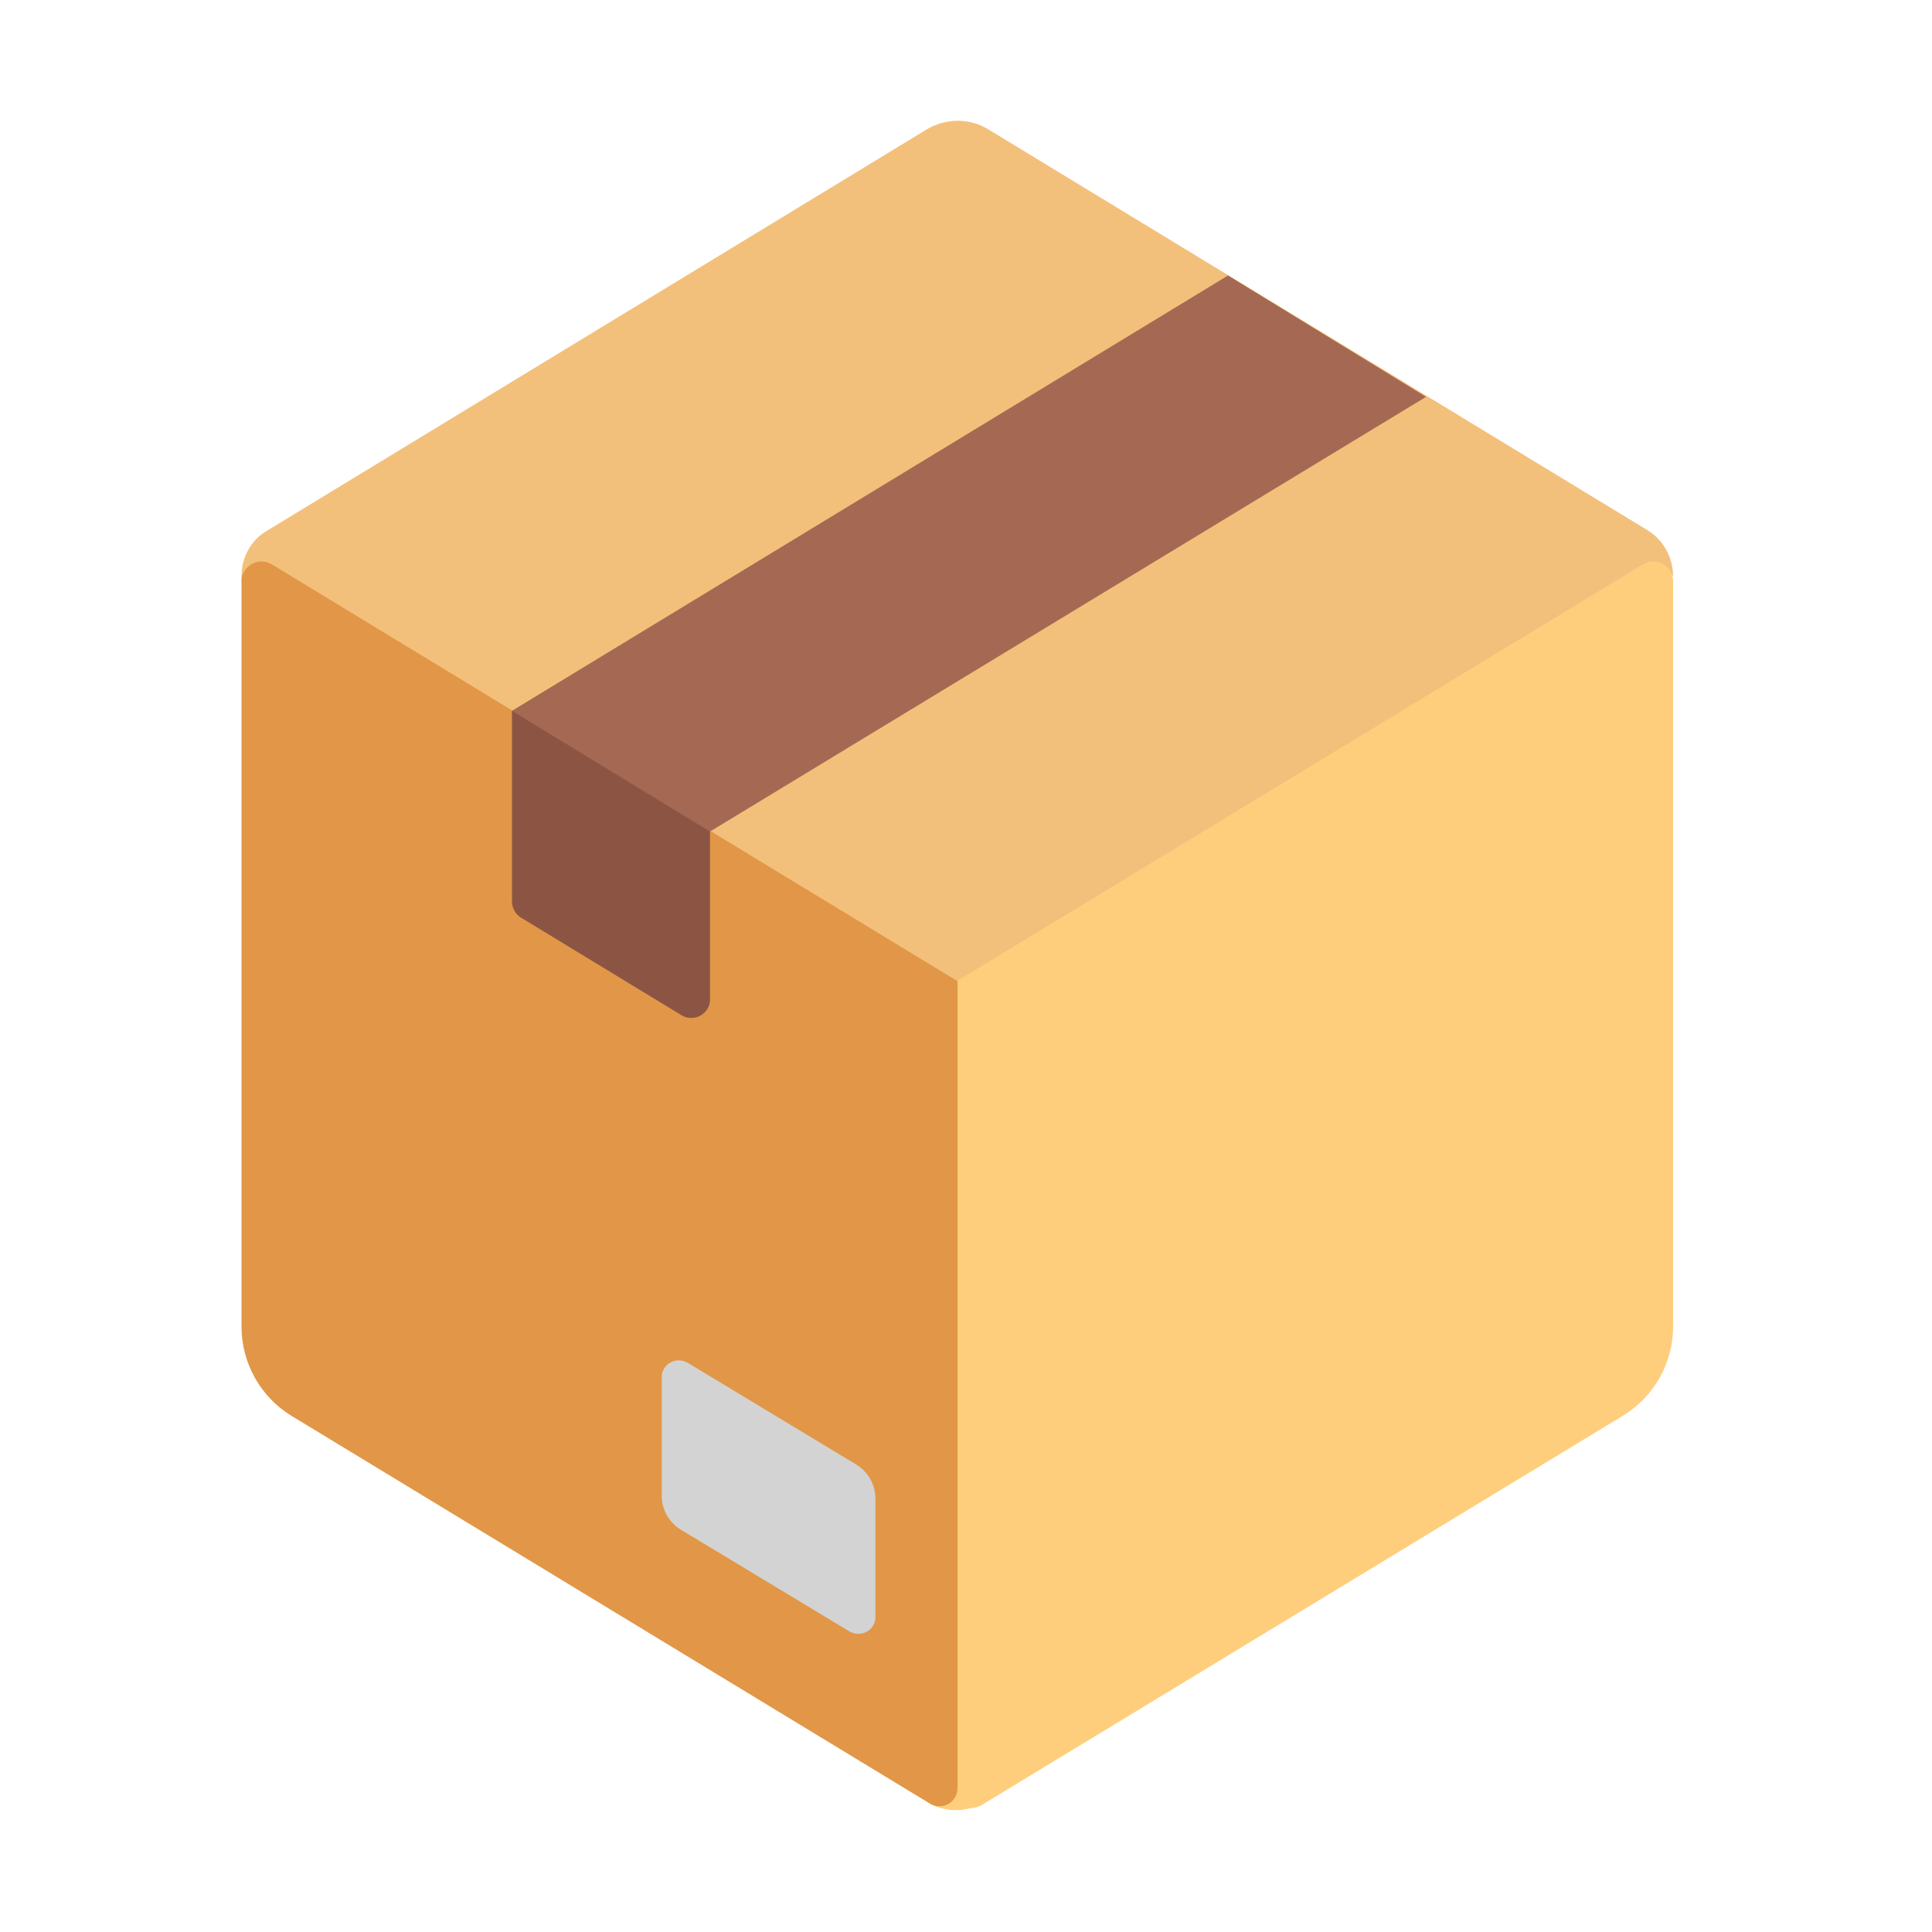
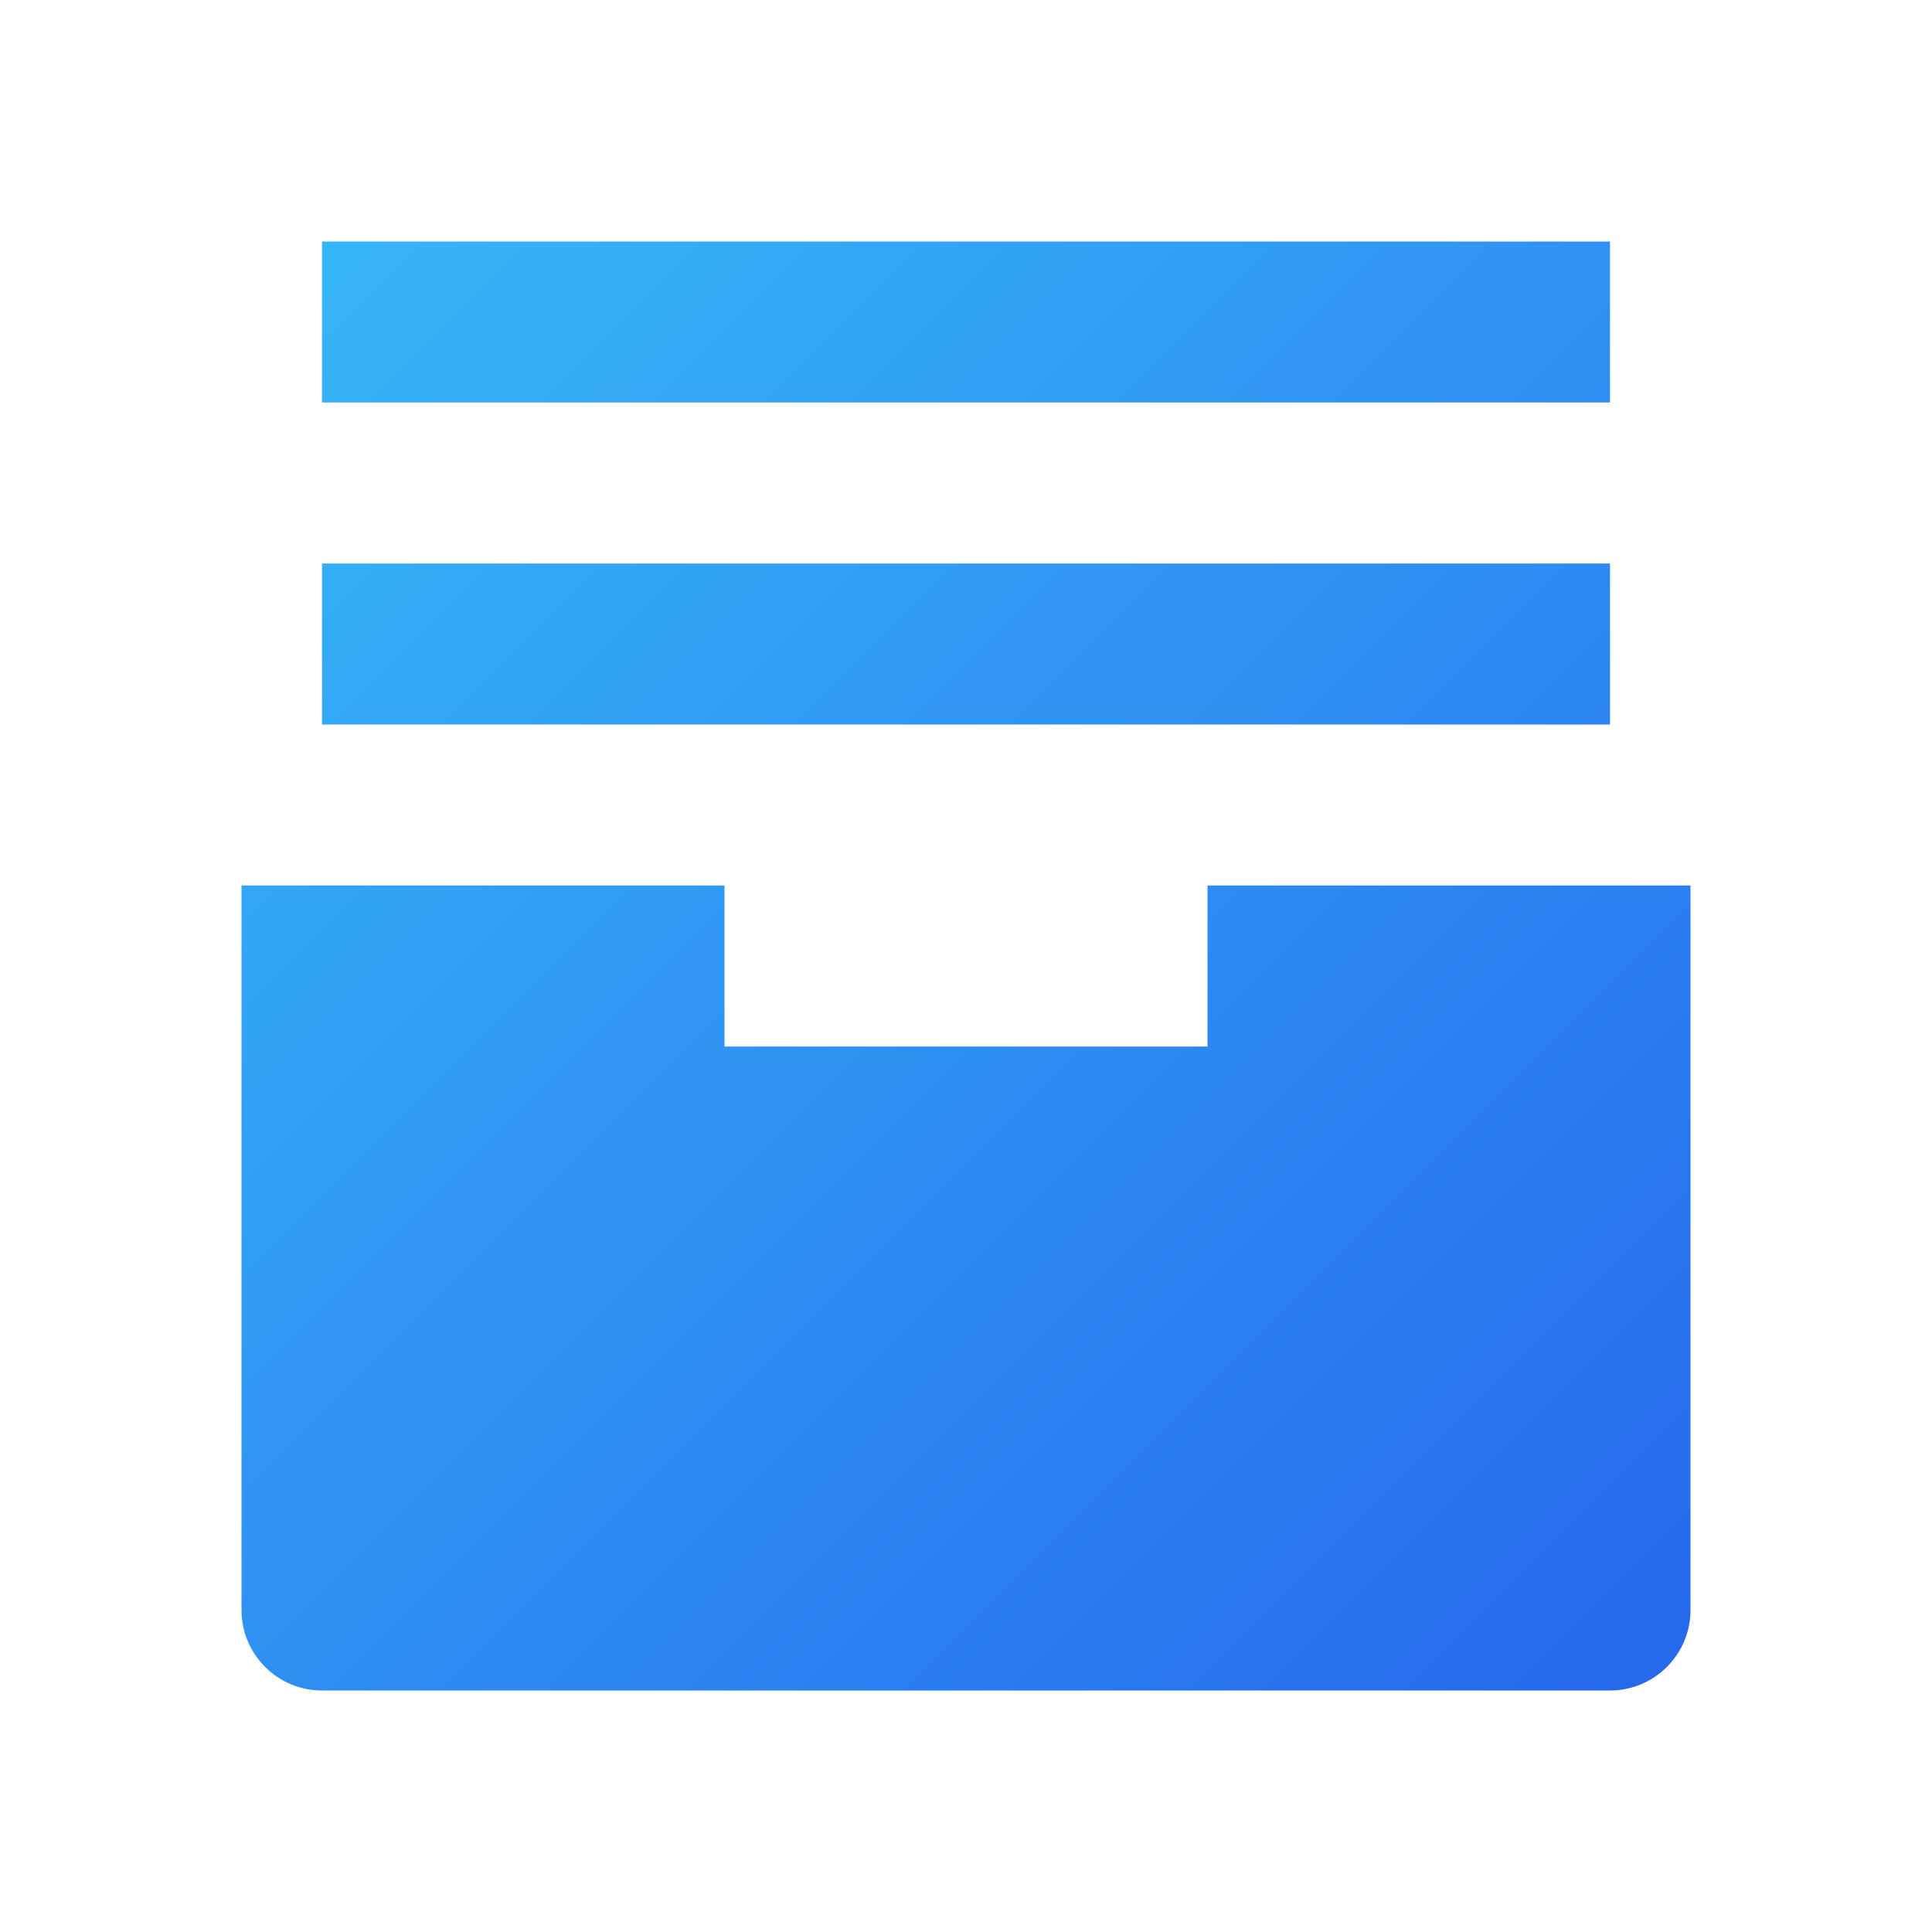
- <svg xmlns="http://www.w3.org/2000/svg" viewBox="0 0 32 32" width="32" height="32">
+ <svg xmlns="http://www.w3.org/2000/svg" viewBox="0 0 24 24" width="24" height="24">
+   <defs>
+     <linearGradient id="ri_package" x1="2" y1="2" x2="22" y2="22" gradientUnits="userSpaceOnUse">
+       <stop stop-color="#38bdf8" />
+       <stop offset="1" stop-color="#2563eb" />
+     </linearGradient>
+   </defs>
  <g fill="none">
-     <path fill="#f3c07b" d="M15.35 2.143c.32-.19.71-.19 1.02 0l10.92 6.64c.26.16.42.45.42.75L15.86 17.5L4 9.632v-.1c0-.3.16-.59.42-.74z" />
-     <path fill="#ffce7c" d="m15.856 16.246l11.36-6.9a.328.328 0 0 1 .496.282v12.34a1.73 1.73 0 0 1-.83 1.48l-10.64 6.46a.3.3 0 0 1-.087.03a.3.3 0 0 1-.083.011a.9.9 0 0 1-.682-.083h.006L13 19z" />
-     <path fill="#e19747" d="M15.86 29.622v-13.37l-11.35-6.9a.331.331 0 0 0-.51.28v12.34c0 .61.32 1.17.83 1.48l10.57 6.42a.3.3 0 0 0 .46-.25" />
-     <path fill="#d3d3d3" d="M14.5 26.782v-1.96c0-.23-.12-.44-.31-.56l-2.8-1.69c-.19-.11-.43.02-.43.24v1.96c0 .23.12.44.31.56l2.8 1.69c.19.11.43-.02.43-.24" />
-     <path fill="#8c5543" d="M11.76 16.553v-4.56l-3.28-.22v3.16c0 .1.05.2.14.26l2.68 1.63c.2.11.46-.03.46-.27" />
-     <path fill="#a56953" d="m20.34 4.563l-11.86 7.21l3.28 2l11.86-7.2z" />
+     <path fill="url(#ri_package)" d="M4 5H20V3H4V5ZM20 9H4V7H20V9ZM9 13H15V11H21V20C21 20.552 20.552 21 20 21H4C3.448 21 3 20.552 3 20V11H9V13Z" />
  </g>
</svg>
